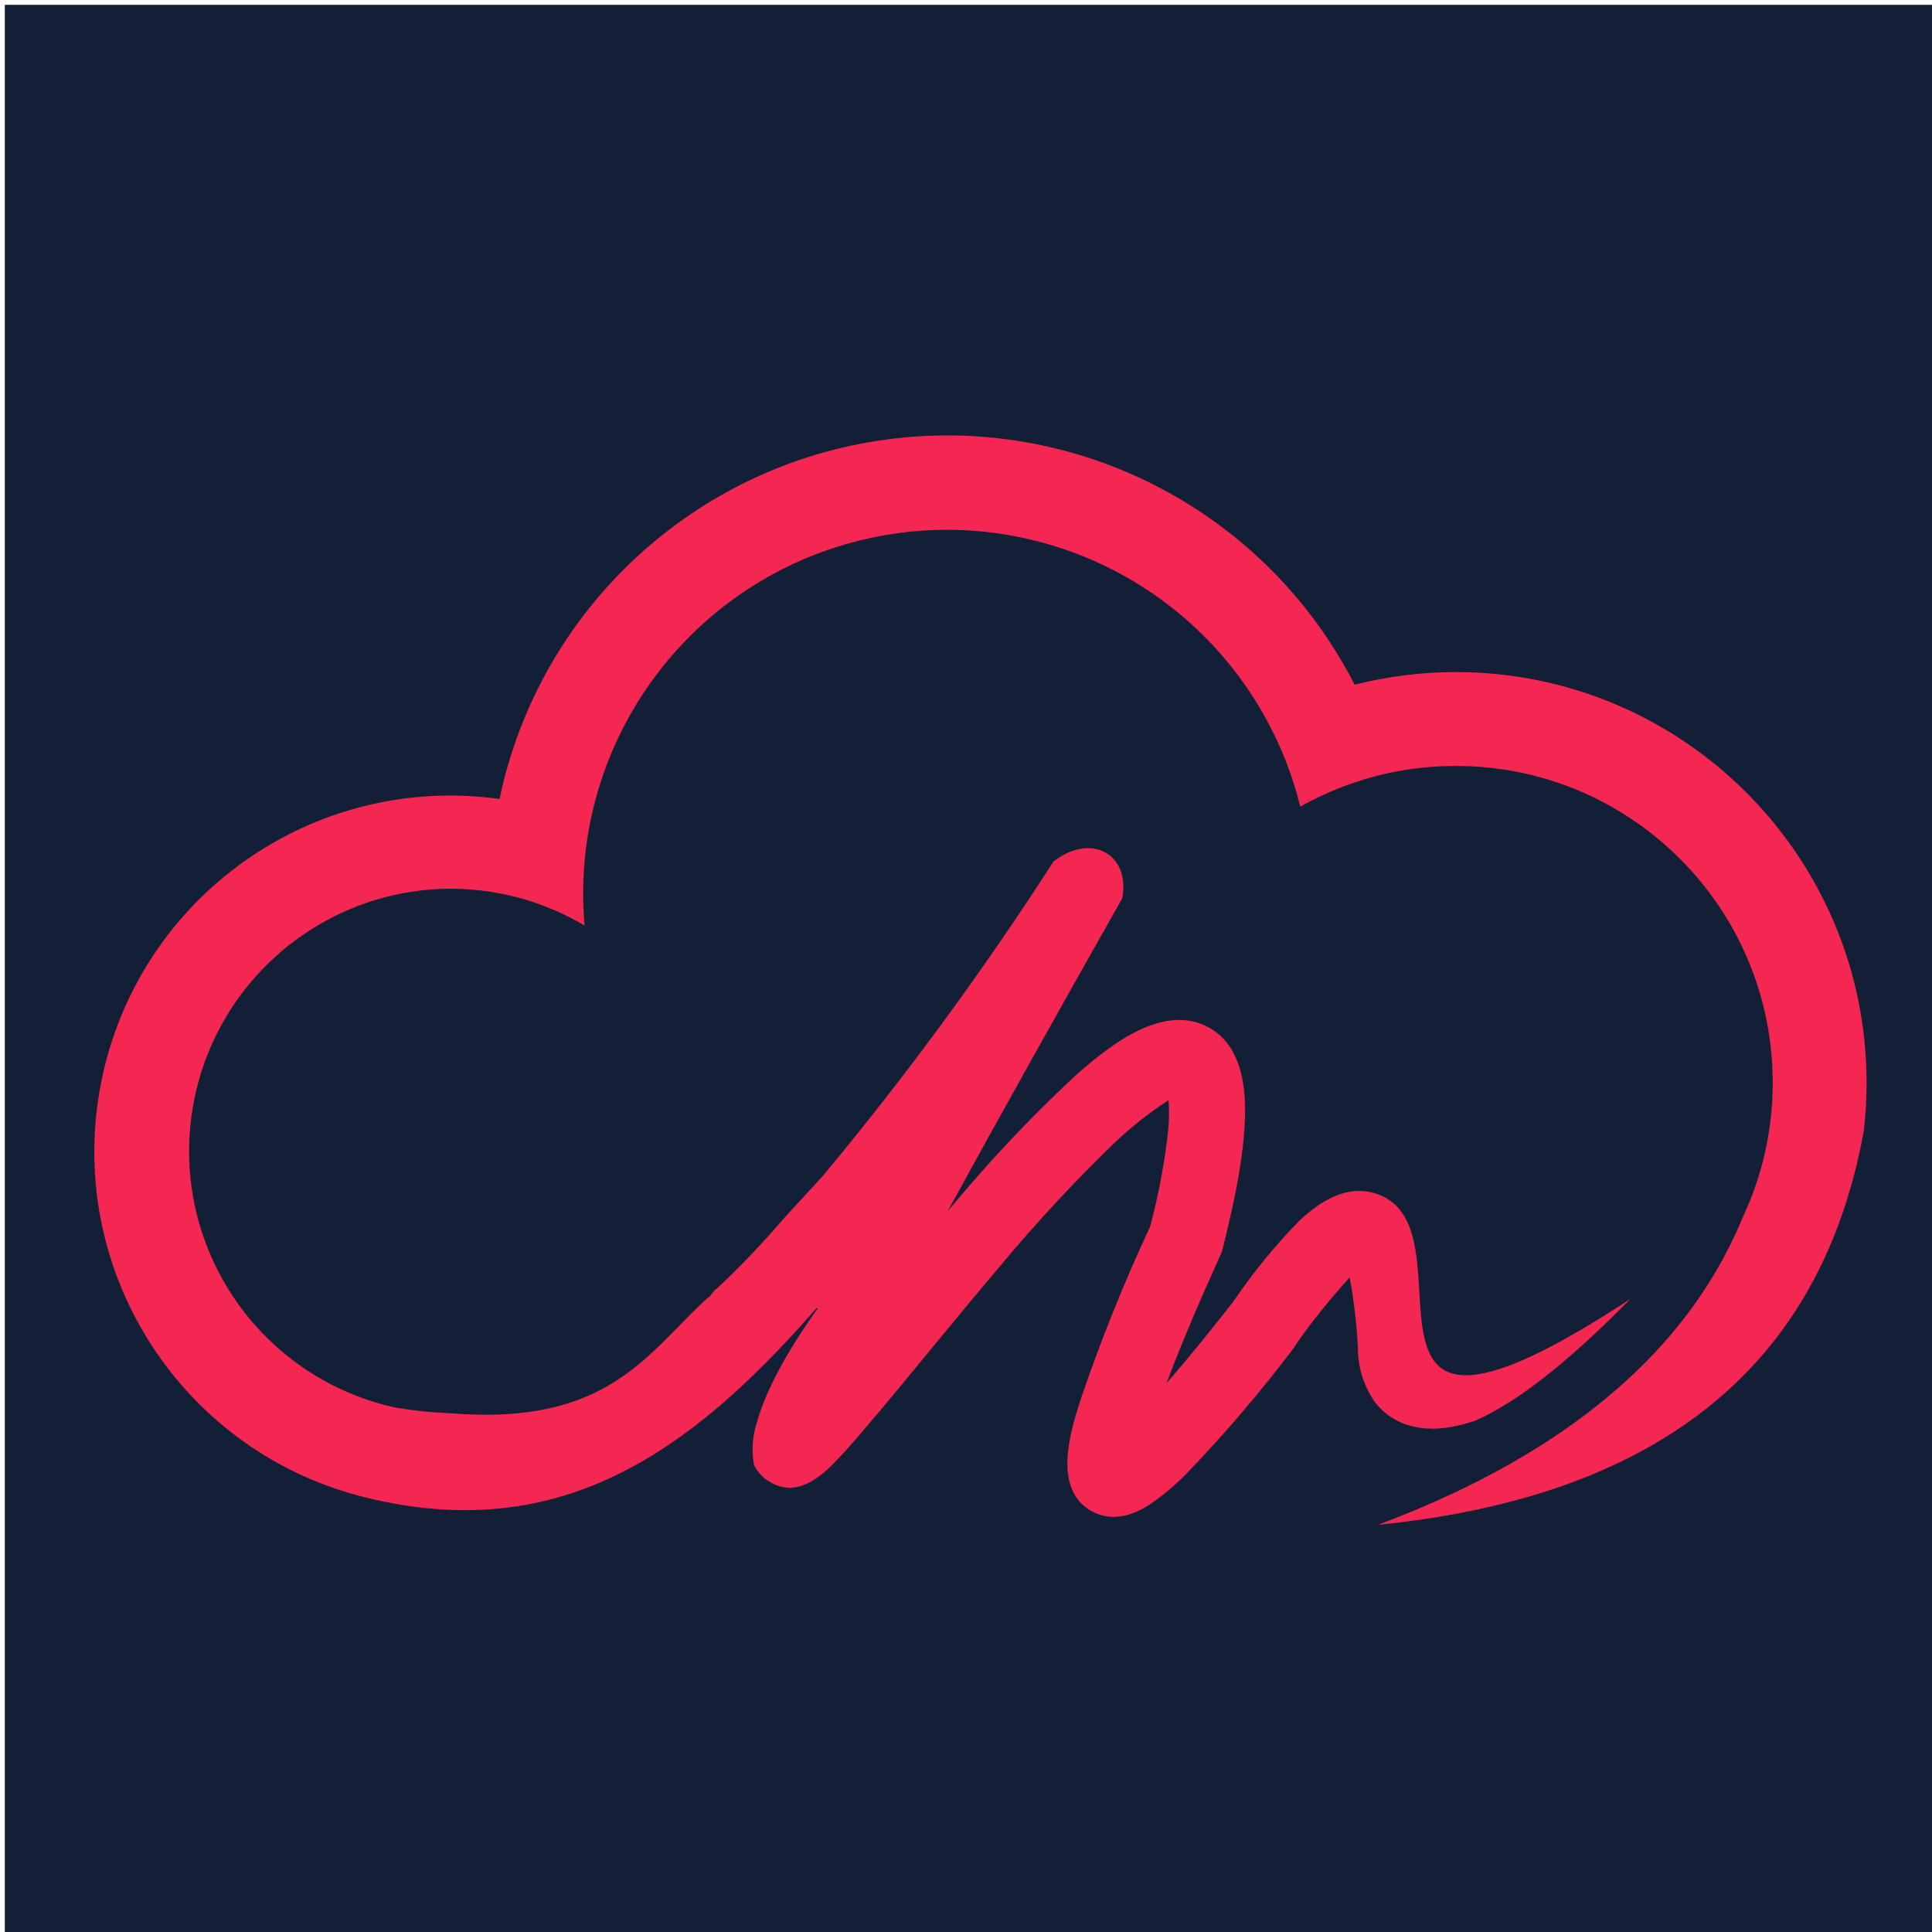
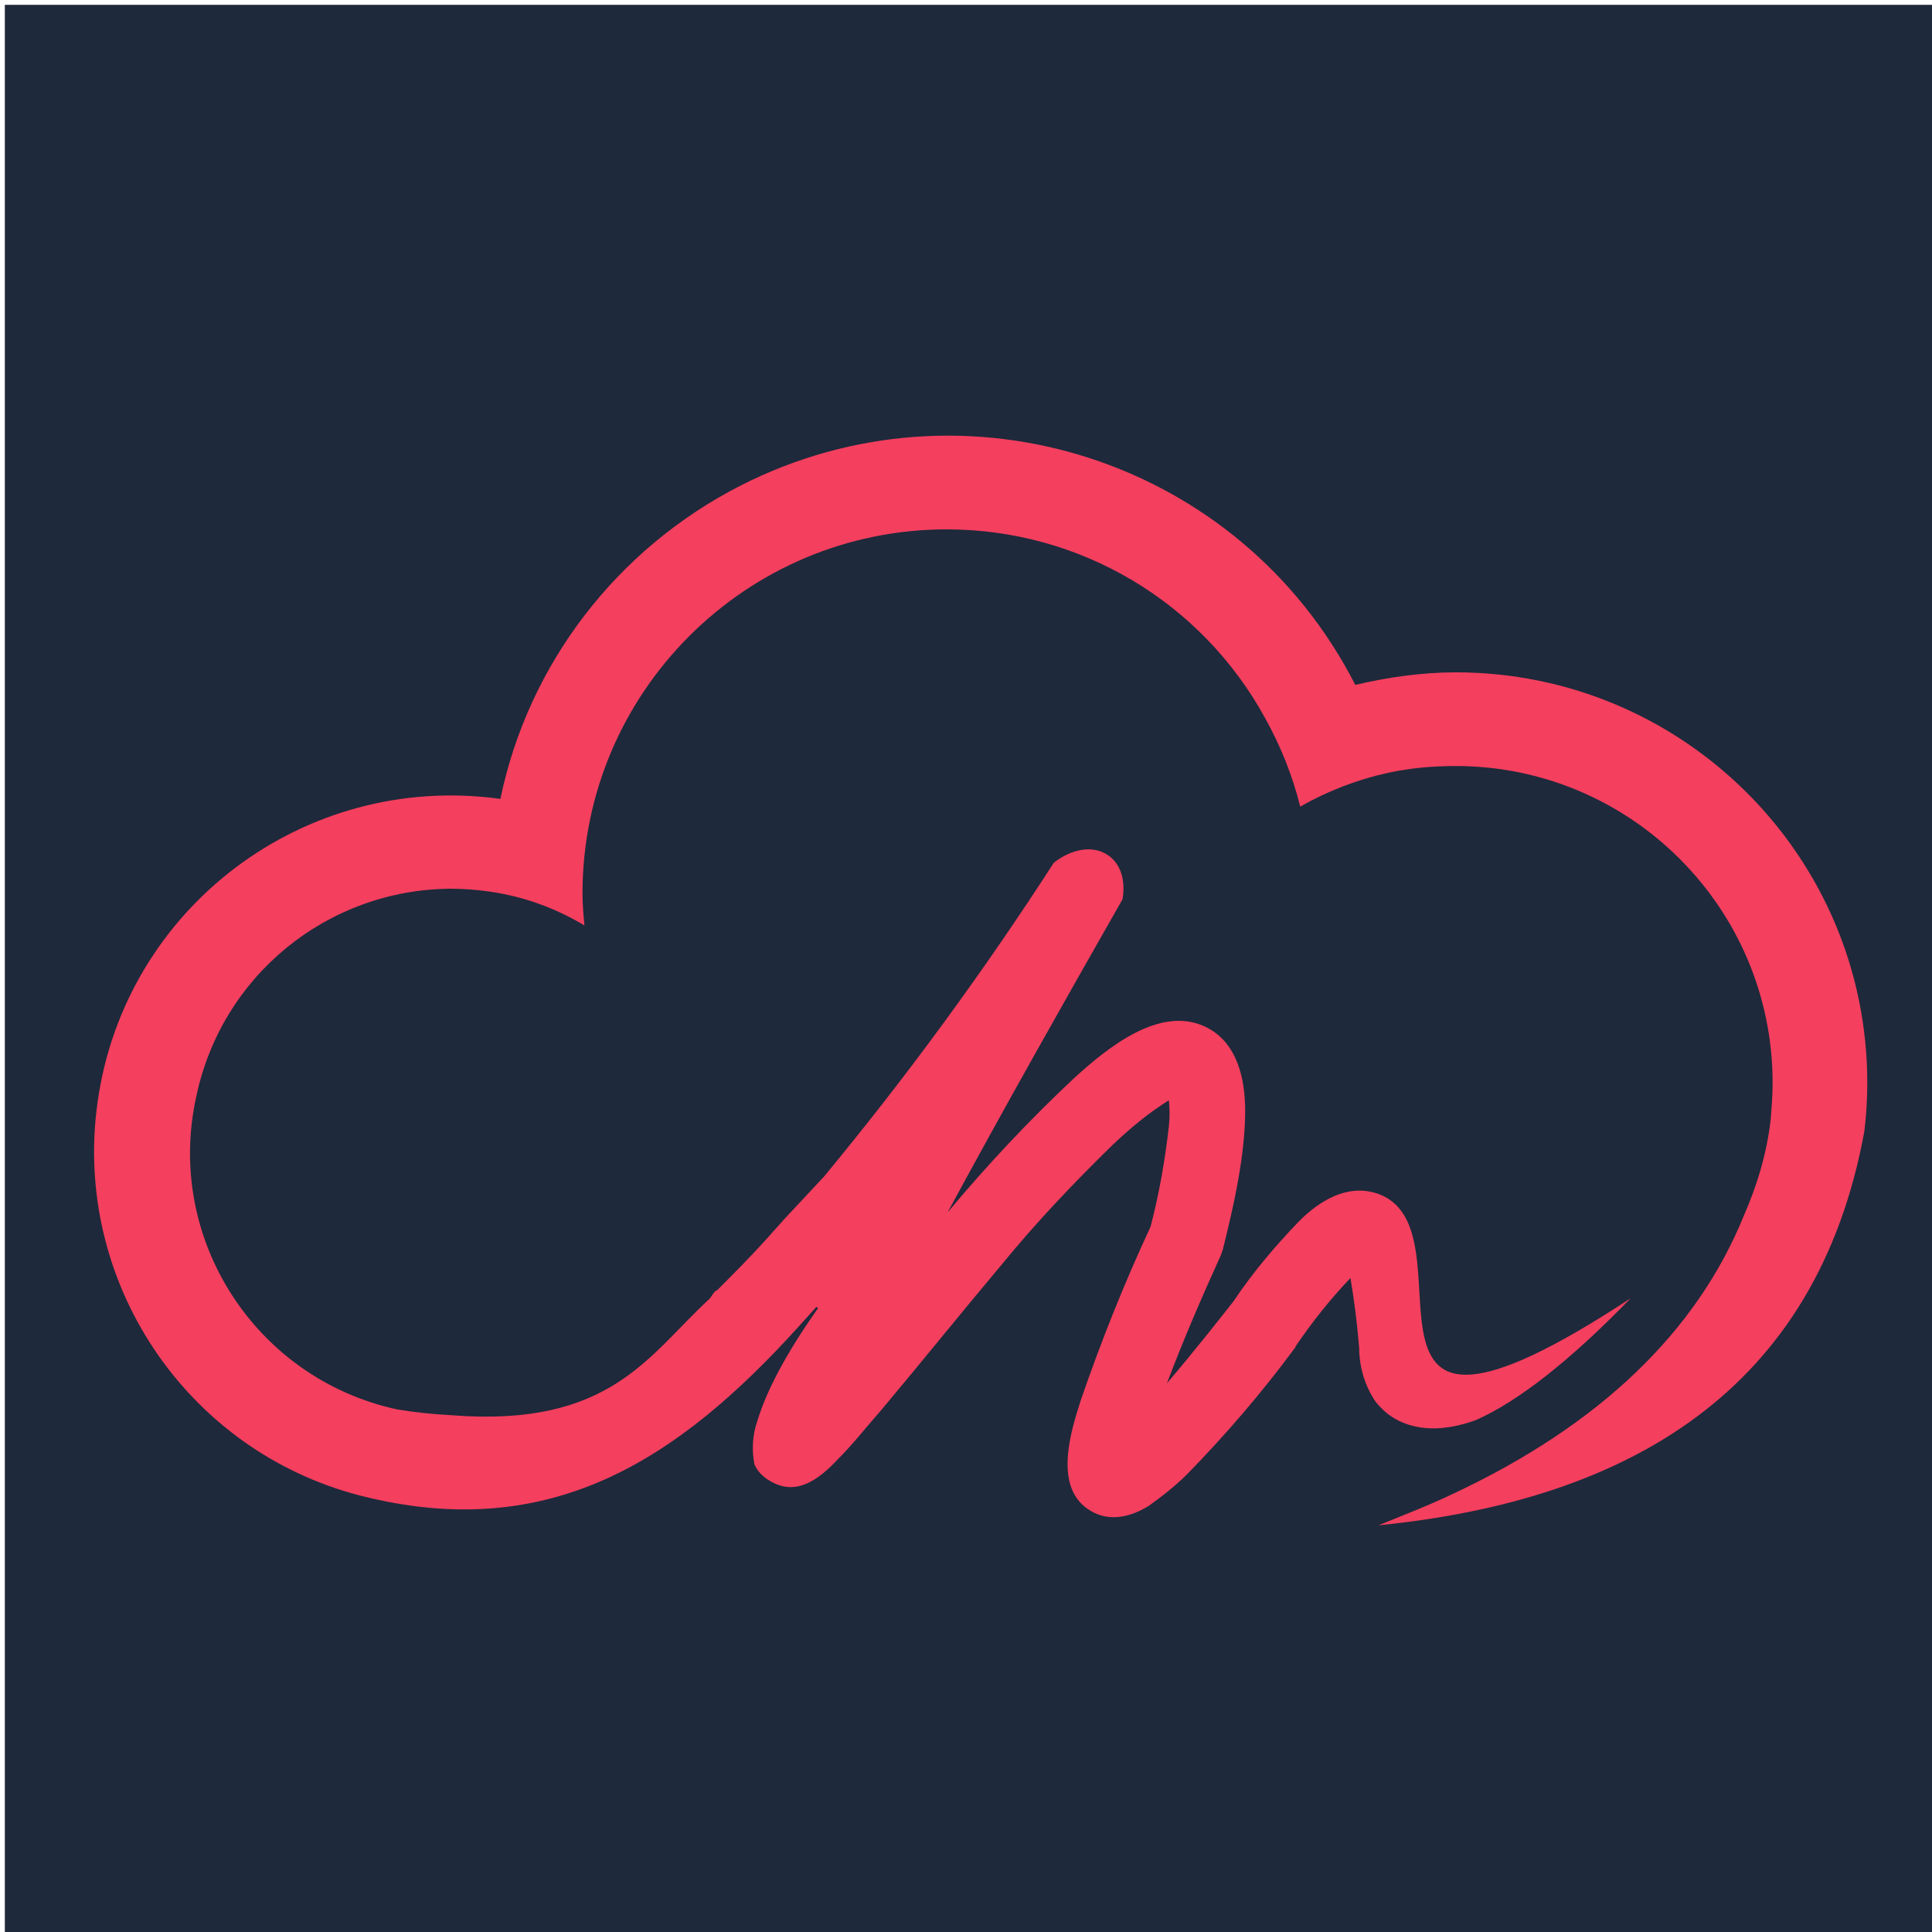
- <svg xmlns="http://www.w3.org/2000/svg" viewBox="0 0 200 200">
-   <defs>
-     <style>
-       .cls-1 {
-         fill: #131e37;
-       }
-       .cls-2 {
-         fill: #f32752;
-         fill-rule: evenodd;
-       }
-     </style>
-   </defs>
-   <g id="Logo" data-name="Logo">
-     <rect class="cls-1" x="0.5" y="0.5" width="200" height="200" />&gt;
-     <path class="cls-2" d="M84.65,135.44c-3.43,4.8-5.41,8.7-6.26,11.68a9.13,9.13,0,0,0-.35,4.49,4,4,0,0,0,1.56,1.74c2.75,1.72,5.23-.29,7-2.17,1.56-1.62,3-3.39,4.48-5.12,4.2-5,8.29-10.12,12.54-15.1a159.83,159.83,0,0,1,11.54-12.45,38.52,38.52,0,0,1,5.81-4.62,20.73,20.73,0,0,1,0,2.73A65.52,65.52,0,0,1,119.05,127a176.56,176.56,0,0,0-7.18,17.86c-1.09,3.4-2.88,9.16,1,11.5,2,1.19,4.17.64,6-.52a24.62,24.62,0,0,0,4-3.34,141.44,141.44,0,0,0,11.09-13l.06-.07,0-.07a68.63,68.63,0,0,1,5.7-7.12,58.43,58.43,0,0,1,.85,7.23,9.75,9.75,0,0,0,1.74,5.65,7,7,0,0,0,1.33,1.33c2.69,2,6.08,1.66,9.14.59q6.48-2.87,16-12.58c-32.88,21.59-15.26-7.5-26.41-10.92-3-.93-5.79.85-7.89,2.86a59,59,0,0,0-6.79,8.32c-1.1,1.39-4,5.11-6.93,8.46,1.68-4.48,3.63-8.93,5.58-13.27l.14-.32.09-.33c1.11-4.45,2.31-9.74,2.32-14.34,0-3.34-.75-7.14-4.09-8.73-4.75-2.26-10.3,2.32-13.62,5.29A146.32,146.32,0,0,0,98.1,125.4c5.93-10.86,12-21.65,18.08-32.42.84-4.56-3.21-6.84-7.13-3.79a330.21,330.21,0,0,1-23.81,32.47l-4.15,4.53h0q-.8.93-1.59,1.8h0c-1.79,2-3.57,3.79-5.35,5.46-.15-.09-.69.94-.84.85-6.33,5.75-10.23,13.33-26.69,12a44.55,44.55,0,0,1-5.64-.58,27.17,27.17,0,0,1,5.64-53.72,27.53,27.53,0,0,1,4.06.3,27.21,27.21,0,0,1,9.84,3.52c-.1-1.09-.15-2.2-.15-3.31a37.66,37.66,0,0,1,70.68-18.11,37.07,37.07,0,0,1,3.55,9.1,33.11,33.11,0,0,1,9.11-3.47,33.62,33.62,0,0,1,7-.74,32.8,32.8,0,0,1,32.8,32.8,30.16,30.16,0,0,1-.22,3.8,32.33,32.33,0,0,1-2.83,10q-7.35,18-30,28.68c-2.46,1.16-5.07,2.25-7.81,3.28,26-2.62,45.45-14,50.29-40.79a41.79,41.79,0,0,0,.29-5,42.54,42.54,0,0,0-42.59-42.49,43,43,0,0,0-10.41,1.31A47.36,47.36,0,0,0,51.71,82.71a36.86,36.86,0,0,0-14.48,72.15C57,160,70.35,151.08,82.77,137.39l1.78-2,.1.08Z" />
+ <svg xmlns="http://www.w3.org/2000/svg" version="1.1" id="Layer_1" x="0px" y="0px" viewBox="0 0 200 200" style="enable-background:new 0 0 200 200;" xml:space="preserve">
+   <style type="text/css">
+ 	.st0{fill:#1E293B;}
+ 	.st1{fill-rule:evenodd;clip-rule:evenodd;fill:#F43F5E;}
+ </style>
+   <g id="Logo">
+     <rect x="0.5" y="0.5" class="st0" width="200" height="200" />
+     <path class="st1" d="M84.7,135.4c-3.4,4.8-5.4,8.7-6.3,11.7c-0.5,1.4-0.6,3-0.3,4.5c0.3,0.7,0.9,1.3,1.6,1.7c2.8,1.7,5.2-0.3,7-2.2   c1.6-1.6,3-3.4,4.5-5.1c4.2-5,8.3-10.1,12.5-15.1c3.6-4.4,7.5-8.5,11.5-12.4c1.8-1.7,3.7-3.3,5.8-4.6c0.1,0.9,0.1,1.8,0,2.7   c-0.4,3.5-1,7-1.9,10.4c-2.7,5.8-5.1,11.8-7.2,17.9c-1.1,3.4-2.9,9.2,1,11.5c2,1.2,4.2,0.6,6-0.5c1.4-1,2.8-2.1,4-3.3   c4-4.1,7.7-8.4,11.1-13l0.1-0.1v-0.1c1.7-2.5,3.6-4.9,5.7-7.1c0.4,2.4,0.7,4.8,0.9,7.2c0,2,0.6,4,1.7,5.6c0.4,0.5,0.8,0.9,1.3,1.3   c2.7,2,6.1,1.7,9.1,0.6c4.3-1.9,9.7-6.1,16-12.6c-32.9,21.6-15.3-7.5-26.4-10.9c-3-0.9-5.8,0.8-7.9,2.9c-2.5,2.6-4.8,5.3-6.8,8.3   c-1.1,1.4-4,5.1-6.9,8.5c1.7-4.5,3.6-8.9,5.6-13.3l0.1-0.3l0.1-0.3c1.1-4.4,2.3-9.7,2.3-14.3c0-3.3-0.8-7.1-4.1-8.7   c-4.8-2.3-10.3,2.3-13.6,5.3c-4.7,4.4-9,9-13.1,13.9c5.9-10.9,12-21.7,18.1-32.4c0.8-4.6-3.2-6.8-7.1-3.8   c-7.3,11.3-15.2,22.1-23.8,32.5l-4.2,4.5l0,0c-0.5,0.6-1.1,1.2-1.6,1.8l0,0c-1.8,2-3.6,3.8-5.3,5.5c-0.2-0.1-0.7,0.9-0.8,0.9   c-6.3,5.8-10.2,13.3-26.7,12c-1.9-0.1-3.8-0.3-5.6-0.6c-14.7-3.2-24-17.7-20.8-32.3C22.9,101,33.9,92.1,46.6,92   c1.4,0,2.7,0.1,4.1,0.3c3.5,0.5,6.8,1.7,9.8,3.5c-0.1-1.1-0.2-2.2-0.2-3.3c0-20.8,16.9-37.7,37.7-37.7c13.8,0,26.4,7.5,33,19.6   c1.6,2.9,2.8,5.9,3.6,9.1c2.8-1.6,5.9-2.8,9.1-3.5c2.3-0.5,4.6-0.7,7-0.7c18.1,0,32.8,14.7,32.8,32.8c0,1.3-0.1,2.5-0.2,3.8   c-0.4,3.5-1.4,6.8-2.8,10c-4.9,12-14.9,21.6-30,28.7c-2.5,1.2-5.1,2.2-7.8,3.3c26-2.6,45.4-14,50.3-40.8c0.2-1.7,0.3-3.3,0.3-5   c0-23.5-19.1-42.5-42.6-42.5c0,0,0,0,0,0c-3.5,0-7,0.5-10.4,1.3c-11.9-23.3-40.4-32.5-63.7-20.6c-12.7,6.5-21.9,18.4-24.8,32.4   C31.5,79.9,12.9,94,10.1,114.1c-2.6,18.5,9.1,36,27.1,40.7c19.8,5.1,33.1-3.8,45.5-17.5l1.8-2L84.7,135.4L84.7,135.4z" />
  </g>
</svg>
